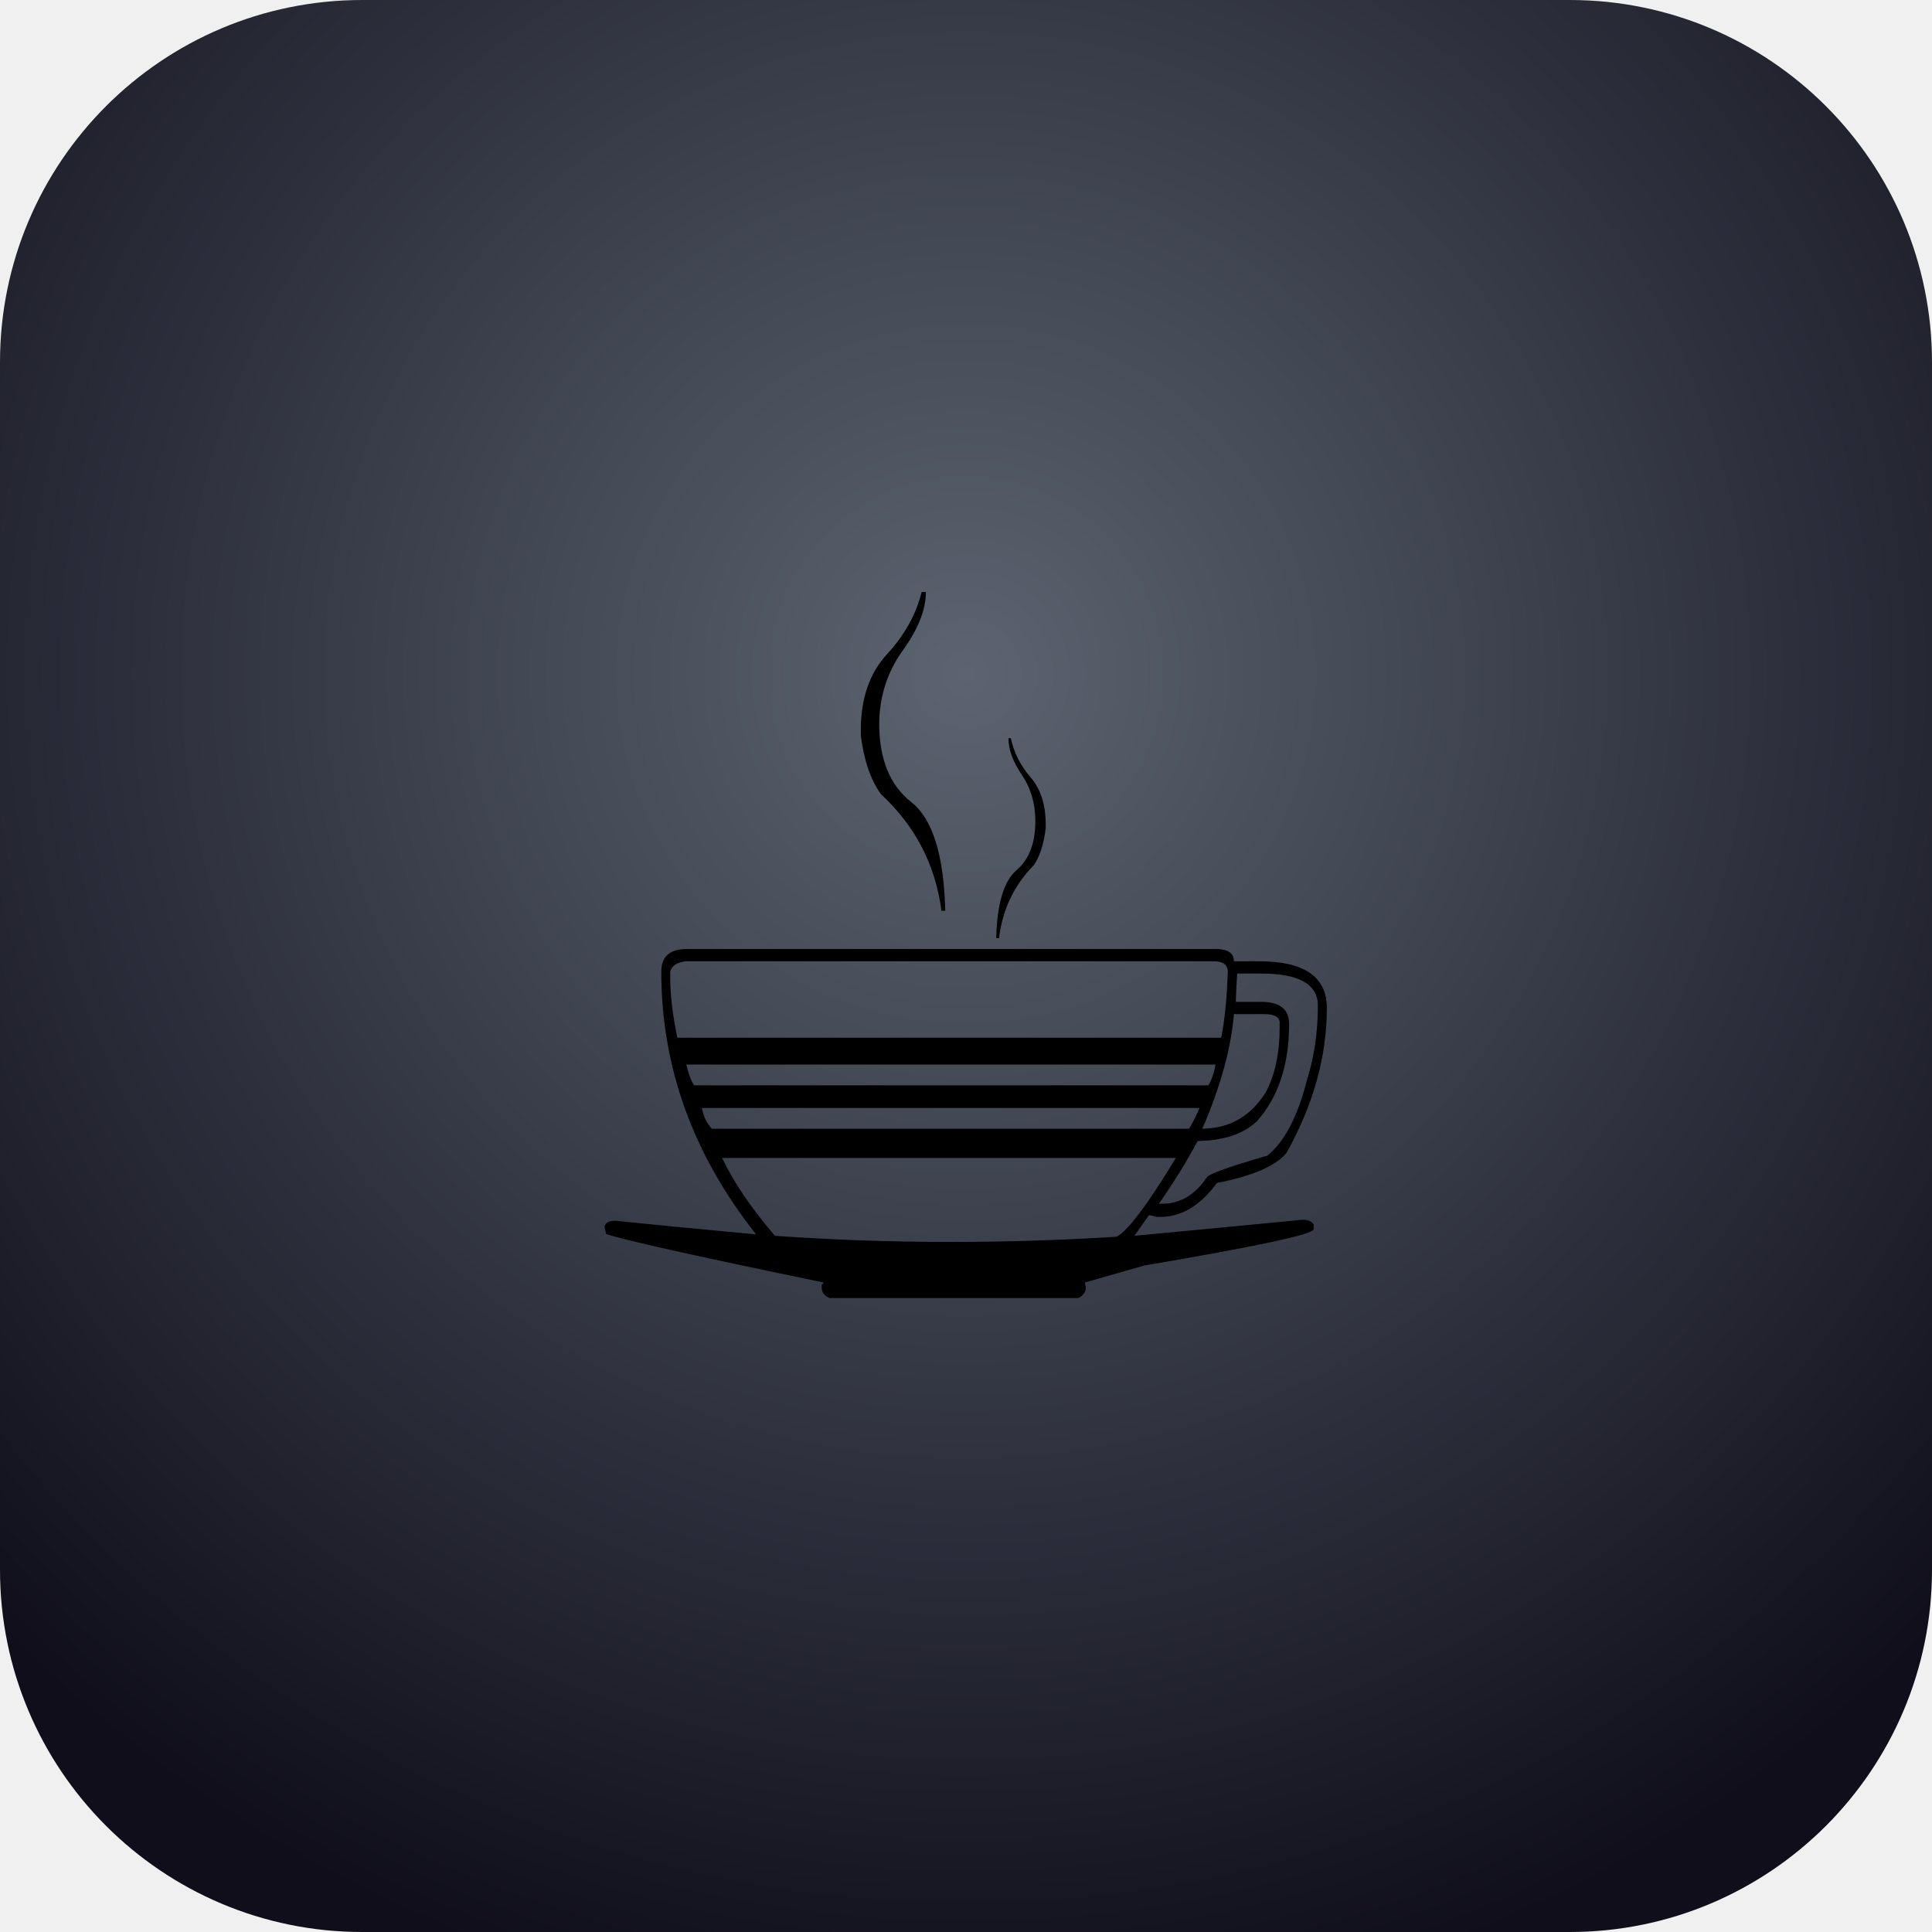
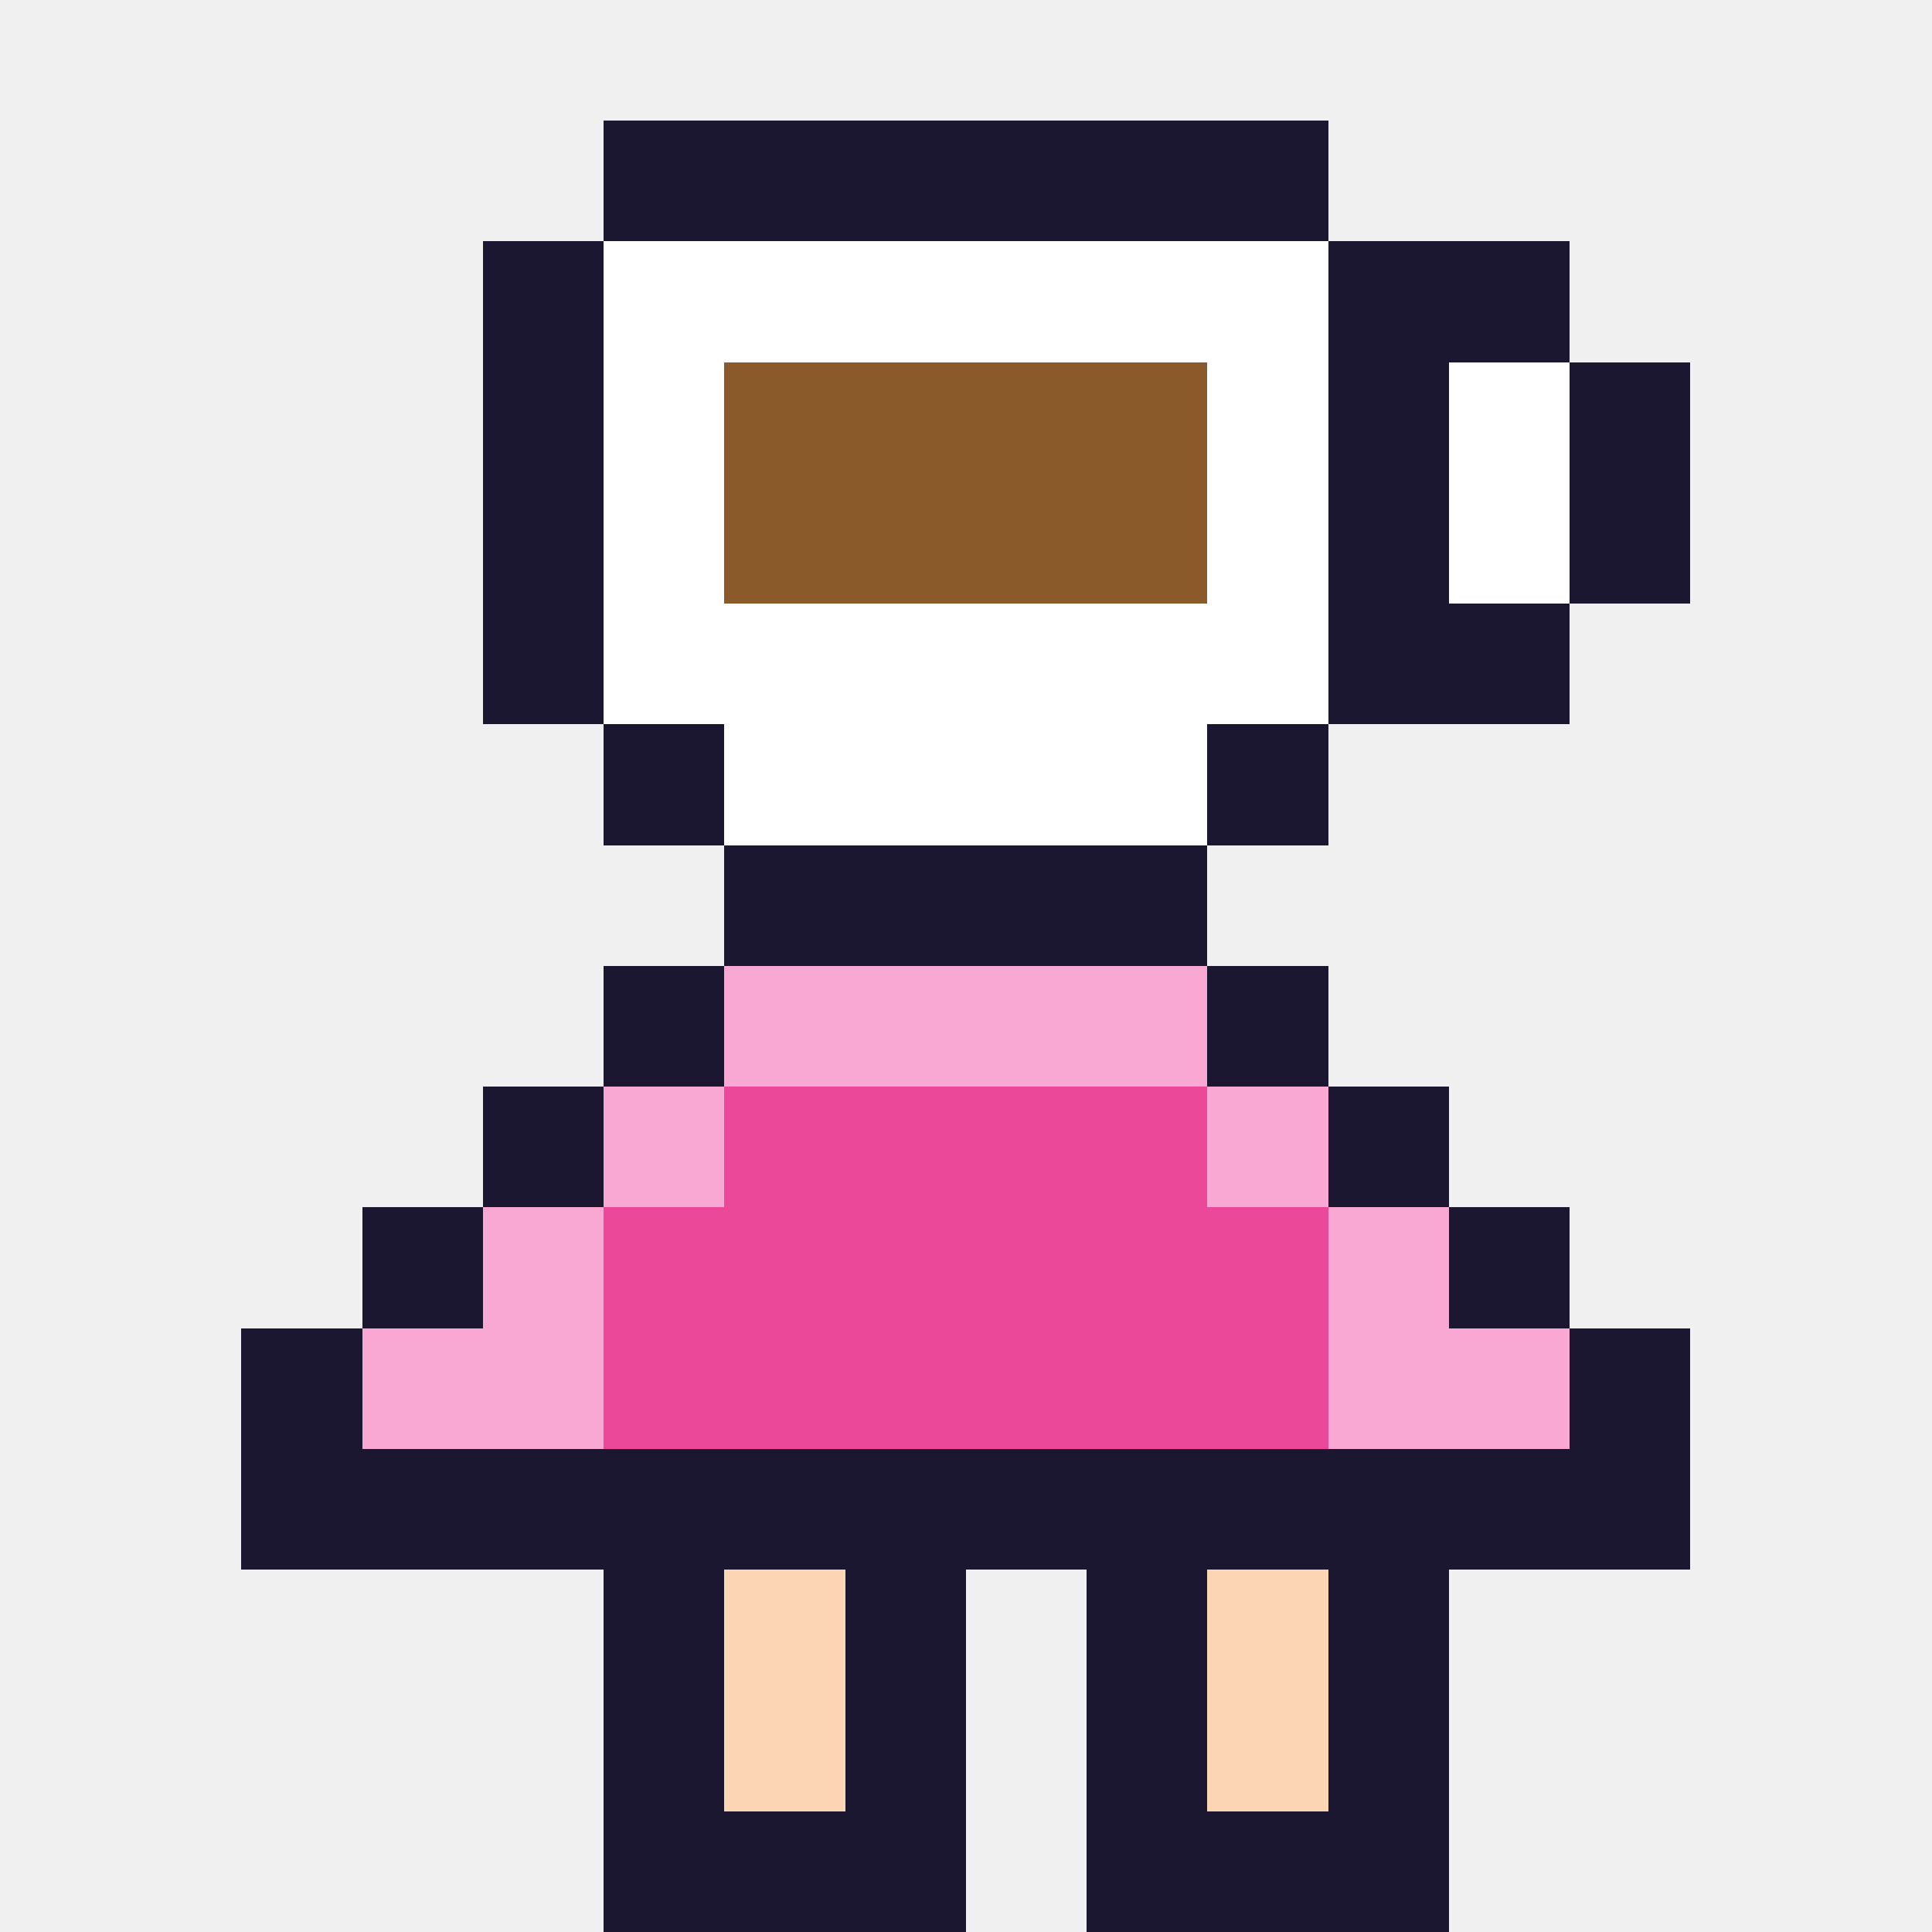
- <svg xmlns="http://www.w3.org/2000/svg" viewBox="0 0 128 128">
-   <defs>
-     <radialGradient id="g" cx="50%" cy="35%" r="70%">
-       <stop offset="0" stop-color="#5b6470" stop-opacity="1" />
-       <stop offset="1" stop-color="#0f0e1a" />
-     </radialGradient>
-   </defs>
-   <rect width="128" height="128" rx="24" fill="url(#g)" />
-   <text x="64" y="86" font-size="64" text-anchor="middle" font-family="Apple Color Emoji, Segoe UI Emoji, Noto Color Emoji, sans-serif">☕</text>
+ <svg xmlns="http://www.w3.org/2000/svg" viewBox="0 0 16 16" shape-rendering="crispEdges">
+   <rect x="5" y="1" width="6" height="1" fill="#1b1730" />
+   <rect x="4" y="2" width="1" height="1" fill="#1b1730" />
+   <rect x="5" y="2" width="6" height="1" fill="#ffffff" />
+   <rect x="11" y="2" width="2" height="1" fill="#1b1730" />
+   <rect x="4" y="3" width="1" height="1" fill="#1b1730" />
+   <rect x="5" y="3" width="1" height="1" fill="#ffffff" />
+   <rect x="6" y="3" width="4" height="1" fill="#8b5a2b" />
+   <rect x="10" y="3" width="1" height="1" fill="#ffffff" />
+   <rect x="11" y="3" width="1" height="1" fill="#1b1730" />
+   <rect x="12" y="3" width="1" height="1" fill="#ffffff" />
+   <rect x="13" y="3" width="1" height="1" fill="#1b1730" />
+   <rect x="4" y="4" width="1" height="1" fill="#1b1730" />
+   <rect x="5" y="4" width="1" height="1" fill="#ffffff" />
+   <rect x="6" y="4" width="4" height="1" fill="#8b5a2b" />
+   <rect x="10" y="4" width="1" height="1" fill="#ffffff" />
+   <rect x="11" y="4" width="1" height="1" fill="#1b1730" />
+   <rect x="12" y="4" width="1" height="1" fill="#ffffff" />
+   <rect x="13" y="4" width="1" height="1" fill="#1b1730" />
+   <rect x="4" y="5" width="1" height="1" fill="#1b1730" />
+   <rect x="5" y="5" width="6" height="1" fill="#ffffff" />
+   <rect x="11" y="5" width="2" height="1" fill="#1b1730" />
+   <rect x="5" y="6" width="1" height="1" fill="#1b1730" />
+   <rect x="6" y="6" width="4" height="1" fill="#ffffff" />
+   <rect x="10" y="6" width="1" height="1" fill="#1b1730" />
+   <rect x="6" y="7" width="4" height="1" fill="#1b1730" />
+   <rect x="5" y="8" width="1" height="1" fill="#1b1730" />
+   <rect x="6" y="8" width="4" height="1" fill="#f9a8d4" />
+   <rect x="10" y="8" width="1" height="1" fill="#1b1730" />
+   <rect x="4" y="9" width="1" height="1" fill="#1b1730" />
+   <rect x="5" y="9" width="1" height="1" fill="#f9a8d4" />
+   <rect x="6" y="9" width="4" height="1" fill="#ec4899" />
+   <rect x="10" y="9" width="1" height="1" fill="#f9a8d4" />
+   <rect x="11" y="9" width="1" height="1" fill="#1b1730" />
+   <rect x="3" y="10" width="1" height="1" fill="#1b1730" />
+   <rect x="4" y="10" width="1" height="1" fill="#f9a8d4" />
+   <rect x="5" y="10" width="6" height="1" fill="#ec4899" />
+   <rect x="11" y="10" width="1" height="1" fill="#f9a8d4" />
+   <rect x="12" y="10" width="1" height="1" fill="#1b1730" />
+   <rect x="2" y="11" width="1" height="1" fill="#1b1730" />
+   <rect x="3" y="11" width="2" height="1" fill="#f9a8d4" />
+   <rect x="5" y="11" width="6" height="1" fill="#ec4899" />
+   <rect x="11" y="11" width="2" height="1" fill="#f9a8d4" />
+   <rect x="13" y="11" width="1" height="1" fill="#1b1730" />
+   <rect x="2" y="12" width="12" height="1" fill="#1b1730" />
+   <rect x="5" y="13" width="1" height="1" fill="#1b1730" />
+   <rect x="6" y="13" width="1" height="1" fill="#fcd5b5" />
+   <rect x="7" y="13" width="1" height="1" fill="#1b1730" />
+   <rect x="9" y="13" width="1" height="1" fill="#1b1730" />
+   <rect x="10" y="13" width="1" height="1" fill="#fcd5b5" />
+   <rect x="11" y="13" width="1" height="1" fill="#1b1730" />
+   <rect x="5" y="14" width="1" height="1" fill="#1b1730" />
+   <rect x="6" y="14" width="1" height="1" fill="#fcd5b5" />
+   <rect x="7" y="14" width="1" height="1" fill="#1b1730" />
+   <rect x="9" y="14" width="1" height="1" fill="#1b1730" />
+   <rect x="10" y="14" width="1" height="1" fill="#fcd5b5" />
+   <rect x="11" y="14" width="1" height="1" fill="#1b1730" />
+   <rect x="5" y="15" width="3" height="1" fill="#1b1730" />
+   <rect x="9" y="15" width="3" height="1" fill="#1b1730" />
</svg>
